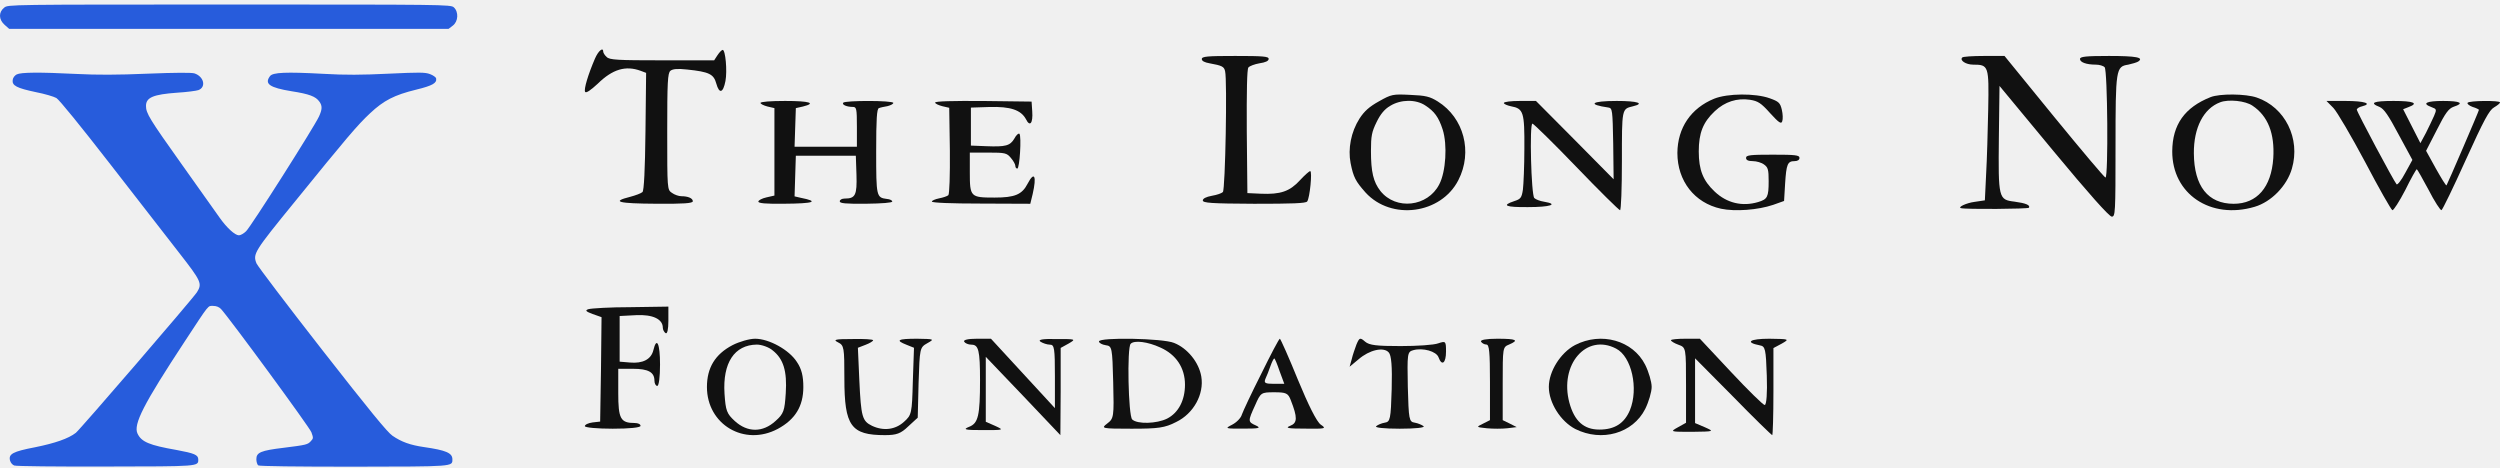
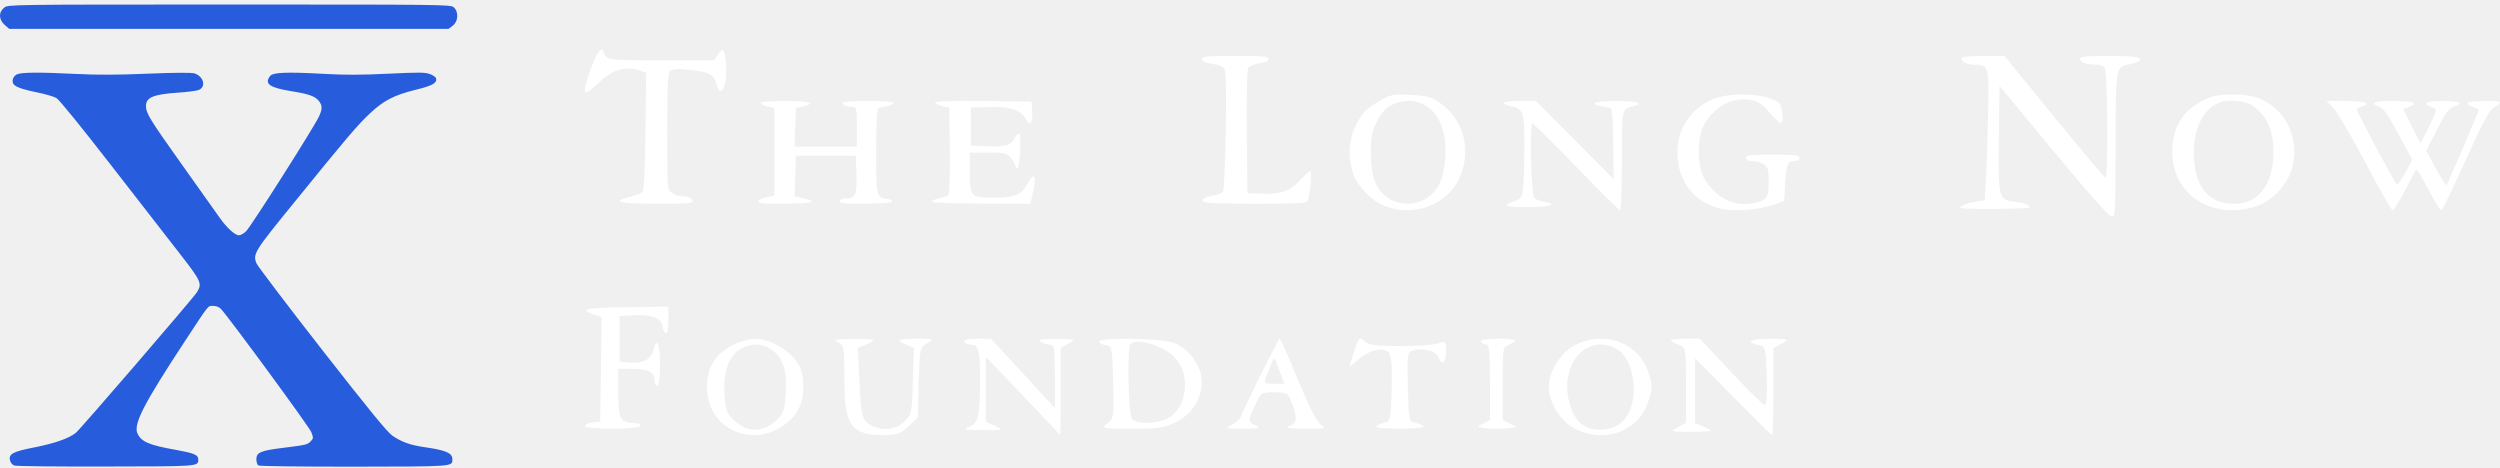
<svg xmlns="http://www.w3.org/2000/svg" width="337" height="63" viewBox="0 0 337 63" fill="none">
  <path d="M0.572 1.025C-0.21 1.643 -0.19 2.633 0.631 3.355L1.237 3.891H30.851H60.466L61.033 3.458C61.776 2.901 61.854 1.602 61.17 0.984C60.74 0.612 59.782 0.612 30.91 0.612C1.159 0.612 1.1 0.612 0.572 1.025Z" fill="#275CDC" />
-   <path d="M2.257 10.029C1.964 10.184 1.748 10.476 1.709 10.786C1.611 11.544 2.257 11.874 4.822 12.417C6.016 12.65 7.269 13.019 7.601 13.214C7.973 13.427 10.831 16.942 14.844 22.108C18.485 26.807 22.694 32.225 24.201 34.148C27.137 37.915 27.274 38.226 26.55 39.391C26.021 40.226 10.812 57.878 10.224 58.344C9.226 59.121 7.425 59.742 4.743 60.286C1.709 60.869 1.122 61.199 1.357 62.092C1.435 62.383 1.69 62.675 1.925 62.752C2.16 62.849 7.699 62.908 14.218 62.888C26.883 62.869 26.726 62.888 26.726 61.937C26.726 61.315 26.198 61.102 23.79 60.655C20.129 60.014 19.072 59.568 18.544 58.461C17.937 57.218 19.346 54.48 24.925 45.993C28.292 40.867 27.999 41.236 28.742 41.236C29.173 41.236 29.545 41.391 29.799 41.663C31.052 43.042 41.721 57.587 41.975 58.266C42.249 59.024 42.249 59.102 41.916 59.451C41.486 59.937 41.31 59.975 38.217 60.364C35.163 60.733 34.556 60.985 34.556 61.898C34.556 62.247 34.674 62.636 34.811 62.733C34.948 62.849 40.018 62.908 47.691 62.908C61.237 62.888 60.983 62.908 60.983 61.917C60.983 61.063 60.141 60.694 57.165 60.267C55.286 59.995 54.112 59.568 52.898 58.733C52.233 58.286 49.766 55.276 43.424 47.159C38.706 41.119 34.732 35.876 34.576 35.507C34.067 34.225 34.243 33.934 39.705 27.234C46.732 18.573 48.161 16.884 49.883 15.272C51.724 13.544 53.153 12.806 56.089 12.087C58.32 11.544 58.908 11.194 58.79 10.573C58.751 10.398 58.379 10.145 57.968 9.99C57.303 9.738 56.559 9.738 52.389 9.932C48.748 10.107 46.575 10.126 43.58 9.951C38.51 9.679 36.768 9.757 36.396 10.262C35.613 11.31 36.338 11.815 39.313 12.301C41.682 12.67 42.562 13 43.052 13.699C43.463 14.262 43.443 14.748 42.993 15.719C42.347 17.117 33.773 30.633 33.166 31.177C32.853 31.487 32.423 31.72 32.207 31.72C31.679 31.72 30.563 30.71 29.584 29.312C29.114 28.652 26.824 25.428 24.495 22.146C20.169 16.068 19.679 15.272 19.679 14.282C19.679 13.136 20.658 12.728 23.888 12.495C25.18 12.417 26.472 12.243 26.746 12.146C27.822 11.738 27.49 10.32 26.217 9.893C25.845 9.776 23.731 9.776 19.875 9.932C15.842 10.107 12.985 10.107 10.381 9.971C5.252 9.718 2.845 9.738 2.257 10.029Z" fill="#275CDC" />
-   <path d="M80.197 7.907C79.277 10.048 78.673 12.049 78.875 12.387C79.018 12.585 79.622 12.162 80.571 11.288C82.583 9.316 84.337 8.809 86.349 9.541L87.097 9.823L87.01 17.685C86.953 22.898 86.809 25.688 86.608 25.886C86.435 26.055 85.688 26.336 84.94 26.534C82.353 27.182 83.302 27.435 88.448 27.464C92.185 27.492 93.392 27.407 93.392 27.125C93.392 26.731 92.76 26.449 91.84 26.449C91.495 26.449 90.92 26.252 90.575 25.998C89.942 25.576 89.942 25.519 89.942 17.742C89.942 11.091 90 9.851 90.374 9.541C90.69 9.288 91.351 9.231 92.616 9.372C95.606 9.682 96.21 9.992 96.555 11.26C96.957 12.697 97.474 12.556 97.791 10.922C98.049 9.569 97.791 6.723 97.417 6.723C97.302 6.723 96.986 7.033 96.727 7.428L96.267 8.132H89.224C83.244 8.132 82.152 8.076 81.778 7.681C81.519 7.456 81.318 7.118 81.318 6.977C81.318 6.301 80.657 6.836 80.197 7.907Z" fill="#111111" />
-   <path d="M162.002 7.967C162.002 8.221 162.384 8.418 163.04 8.531C164.761 8.842 165.007 8.983 165.143 9.604C165.444 10.761 165.171 25.55 164.843 25.888C164.679 26.058 164.023 26.283 163.34 26.396C162.576 26.537 162.139 26.763 162.139 27.017C162.139 27.356 163.231 27.441 169.05 27.469C174.185 27.469 176.016 27.412 176.207 27.158C176.562 26.707 176.917 23.066 176.616 23.066C176.48 23.066 175.852 23.63 175.223 24.308C173.857 25.804 172.601 26.227 169.978 26.114L168.148 26.029L168.066 17.732C168.039 12.257 168.094 9.321 168.285 9.096C168.449 8.898 169.132 8.644 169.787 8.531C170.579 8.418 171.017 8.221 171.017 7.938C171.017 7.6 170.252 7.543 166.509 7.543C162.74 7.543 162.002 7.6 162.002 7.967Z" fill="#111111" />
-   <path d="M264.516 7.748C264.122 8.129 264.996 8.714 265.982 8.714C268.067 8.714 268.124 8.86 268.011 14.743C267.954 17.641 267.842 21.562 267.729 23.494L267.56 27.006L266.179 27.211C265.052 27.358 263.84 27.943 264.347 28.06C264.939 28.236 273.393 28.177 273.506 28.001C273.703 27.65 273.083 27.387 271.561 27.182C269.392 26.919 269.363 26.772 269.448 18.519L269.533 11.582L276.831 20.392C281.509 26.041 284.327 29.201 284.665 29.201C285.144 29.201 285.173 28.762 285.173 19.748C285.173 9.241 285.229 8.977 286.892 8.714C287.427 8.597 288.019 8.421 288.216 8.304C289.061 7.748 287.962 7.543 284.299 7.543C281.143 7.543 280.382 7.631 280.382 7.953C280.382 8.392 281.227 8.714 282.524 8.714C282.974 8.714 283.51 8.86 283.707 9.065C284.102 9.475 284.214 23.933 283.82 23.933C283.679 23.933 280.579 20.245 276.888 15.738L270.209 7.543H267.447C265.925 7.543 264.601 7.631 264.516 7.748Z" fill="#111111" />
-   <path d="M185.891 13.655C184.588 14.376 183.909 14.982 183.257 15.992C182.117 17.782 181.682 20.062 182.062 21.995C182.442 23.9 182.741 24.449 184.072 25.949C187.548 29.759 194.256 28.864 196.591 24.275C198.546 20.466 197.324 15.877 193.821 13.683C192.762 13.02 192.192 12.875 190.101 12.789C187.765 12.673 187.575 12.702 185.891 13.655ZM192.11 14.203C193.359 15.011 193.93 15.79 194.473 17.464C195.125 19.513 194.907 23.15 194.011 24.853C192.463 27.883 188.173 28.374 186.081 25.747C185.131 24.535 184.805 23.179 184.805 20.35C184.805 18.33 184.914 17.782 185.565 16.454C186.081 15.386 186.652 14.694 187.412 14.261C188.824 13.395 190.834 13.366 192.11 14.203Z" fill="#111111" />
-   <path d="M231.072 13.304C227.94 14.581 226.139 17.222 226.111 20.618C226.111 24.391 228.411 27.352 231.986 28.135C233.898 28.541 236.974 28.309 239.025 27.613L240.493 27.09L240.632 24.768C240.798 22.127 240.964 21.721 241.906 21.721C242.322 21.721 242.571 21.547 242.571 21.286C242.571 20.908 241.99 20.85 238.969 20.85C235.949 20.85 235.367 20.908 235.367 21.286C235.367 21.576 235.644 21.721 236.281 21.721C236.78 21.721 237.473 21.924 237.805 22.185C238.332 22.563 238.415 22.882 238.415 24.42C238.415 26.568 238.249 26.858 237.002 27.235C234.868 27.874 232.79 27.381 231.155 25.842C229.575 24.362 228.993 22.911 228.993 20.415C228.993 17.919 229.575 16.468 231.155 14.987C232.512 13.71 234.147 13.188 235.893 13.449C236.974 13.623 237.39 13.884 238.609 15.249C239.8 16.555 240.105 16.758 240.244 16.352C240.355 16.061 240.327 15.365 240.188 14.784C239.967 13.855 239.773 13.681 238.553 13.246C236.614 12.55 232.873 12.579 231.072 13.304Z" fill="#111111" />
-   <path d="M297.984 13.093C294.492 14.481 292.847 16.796 292.818 20.383C292.79 26.14 297.984 29.641 303.928 27.876C306.179 27.211 308.286 25.041 308.949 22.727C310.133 18.676 308.026 14.452 304.217 13.151C302.716 12.63 299.225 12.601 297.984 13.093ZM303.64 14.25C305.718 15.639 306.641 17.982 306.439 21.309C306.179 25.244 304.246 27.471 301.1 27.471C297.638 27.471 295.762 25.099 295.733 20.672C295.704 17.23 297.032 14.626 299.282 13.787C300.408 13.353 302.688 13.585 303.64 14.25Z" fill="#111111" />
-   <path d="M102.515 13.876C102.515 14.01 102.948 14.225 103.468 14.36L104.392 14.574V20.482V26.363L103.324 26.605C102.717 26.739 102.227 27.007 102.227 27.168C102.227 27.41 103.208 27.491 105.663 27.464C109.764 27.437 110.486 27.168 107.915 26.658L107.107 26.47L107.193 23.731L107.28 20.992H111.323H115.366L115.452 23.543C115.539 26.309 115.308 26.766 113.864 26.766C113.489 26.766 113.2 26.927 113.2 27.142C113.2 27.41 113.951 27.491 116.752 27.464C118.889 27.437 120.275 27.329 120.275 27.168C120.275 27.007 119.957 26.846 119.553 26.819C118.138 26.631 118.109 26.524 118.109 20.401C118.109 16.051 118.196 14.628 118.485 14.574C118.658 14.494 119.178 14.386 119.64 14.306C120.073 14.198 120.419 14.01 120.419 13.876C120.419 13.527 113.864 13.527 113.662 13.849C113.46 14.118 114.153 14.413 114.962 14.413C115.452 14.413 115.51 14.628 115.51 17.099V19.784H111.323H107.107L107.193 17.179L107.28 14.574L108.233 14.36C110.081 13.903 109.157 13.608 105.836 13.608C103.873 13.608 102.515 13.715 102.515 13.876Z" fill="#111111" />
-   <path d="M126.055 13.83C126.055 13.964 126.494 14.18 127.02 14.315L127.955 14.53L128.042 20.299C128.072 23.587 127.984 26.175 127.838 26.31C127.692 26.445 127.137 26.633 126.581 26.741C126.055 26.849 125.617 27.038 125.617 27.172C125.617 27.334 128.218 27.442 132.25 27.442L138.883 27.469L139.205 26.148C139.76 23.722 139.438 23.021 138.532 24.746C137.773 26.229 136.809 26.633 134.062 26.633C130.818 26.633 130.731 26.552 130.731 23.237V20.568H133.185C135.494 20.568 135.698 20.622 136.253 21.269C136.604 21.674 136.867 22.159 136.867 22.347C136.867 22.563 136.984 22.725 137.13 22.725C137.451 22.725 137.714 18.385 137.422 18.035C137.305 17.927 136.984 18.196 136.75 18.655C136.166 19.652 135.581 19.814 132.922 19.706L130.877 19.625V17.064V14.504L133.361 14.423C136.224 14.342 137.627 14.827 138.299 16.067C138.825 17.145 139.263 16.633 139.146 15.016L139.058 13.695L132.572 13.614C128.393 13.587 126.055 13.641 126.055 13.83Z" fill="#111111" />
-   <path d="M202.721 13.885C202.721 14.024 203.167 14.219 203.698 14.33C205.373 14.636 205.512 15.136 205.485 19.999C205.485 22.361 205.373 24.862 205.289 25.556C205.122 26.668 204.982 26.834 204.117 27.112C202.358 27.696 202.944 27.946 205.987 27.918C209.002 27.918 210.147 27.529 208.165 27.196C207.606 27.112 207.02 26.89 206.825 26.696C206.406 26.279 206.155 16.664 206.573 16.664C206.713 16.664 209.393 19.276 212.492 22.5C215.591 25.723 218.243 28.335 218.382 28.335C218.522 28.335 218.633 25.362 218.633 21.694C218.633 14.608 218.606 14.691 220.113 14.33C221.76 13.941 220.783 13.608 217.936 13.608C214.474 13.608 213.915 14.08 216.819 14.497C217.349 14.58 217.377 14.83 217.461 19.36L217.517 24.167L212.296 18.887L207.048 13.608H204.898C203.698 13.608 202.721 13.719 202.721 13.885Z" fill="#111111" />
-   <path d="M314.546 14.556C315.029 15.058 316.959 18.349 318.833 21.863C320.678 25.377 322.324 28.277 322.494 28.333C322.636 28.389 323.431 27.162 324.226 25.628C324.992 24.066 325.702 22.811 325.787 22.811C325.844 22.811 326.554 24.066 327.377 25.6C328.172 27.162 328.967 28.361 329.109 28.333C329.251 28.277 330.727 25.238 332.373 21.584C334.843 16.145 335.552 14.835 336.205 14.472C336.631 14.221 337 13.942 337 13.803C337 13.524 332.799 13.552 332.629 13.859C332.543 13.998 332.856 14.249 333.31 14.416C333.792 14.556 334.161 14.751 334.161 14.807C334.161 14.974 329.903 24.847 329.79 24.986C329.705 25.042 329.08 24.01 328.342 22.7L327.036 20.329L328.484 17.512C329.648 15.197 330.074 14.639 330.755 14.389C332.231 13.914 331.692 13.608 329.336 13.608C327.036 13.608 326.412 13.942 327.774 14.444C328.456 14.695 328.484 14.751 328.115 15.616C327.888 16.118 327.405 17.149 327.008 17.93L326.27 19.297L325.106 17.01L323.942 14.723L324.652 14.444C326.1 13.914 325.39 13.608 322.665 13.608C319.911 13.608 319.344 13.859 320.763 14.416C321.359 14.667 321.955 15.532 323.346 18.154L325.191 21.556L324.226 23.313C323.715 24.289 323.176 24.959 323.062 24.847C322.722 24.485 317.697 15.086 317.697 14.779C317.697 14.639 318.009 14.416 318.407 14.333C319.854 13.97 318.747 13.608 316.193 13.608H313.609L314.546 14.556Z" fill="#111111" />
-   <path d="M79.324 41.676C78.836 41.83 78.949 41.984 79.887 42.33L81.088 42.753L81.013 49.791L80.901 56.829L79.887 56.944C79.286 57.021 78.836 57.252 78.836 57.444C78.836 57.636 80.525 57.79 82.59 57.79C84.843 57.79 86.344 57.636 86.344 57.406C86.344 57.175 86.006 57.021 85.556 57.021C83.641 57.021 83.341 56.444 83.341 52.983V49.714H85.331C87.395 49.714 88.221 50.175 88.221 51.329C88.221 51.714 88.409 52.021 88.597 52.021C88.822 52.021 88.972 50.791 88.972 49.137C88.972 46.291 88.521 45.33 88.071 47.214C87.771 48.445 86.644 49.022 84.918 48.868L83.528 48.752V45.676V42.599L85.743 42.484C87.996 42.368 89.347 43.022 89.347 44.176C89.347 44.445 89.535 44.791 89.723 44.907C89.948 45.06 90.098 44.407 90.098 43.253V41.33L85.03 41.407C82.252 41.407 79.699 41.561 79.324 41.676Z" fill="#111111" />
-   <path d="M182.853 46.428C182.652 46.985 182.33 47.877 182.209 48.433L181.928 49.436L183.135 48.433C184.583 47.171 186.514 46.725 187.198 47.505C187.56 47.877 187.681 49.399 187.6 52.443C187.48 56.528 187.399 56.862 186.675 56.973C186.233 57.047 185.71 57.27 185.508 57.456C185.267 57.642 186.554 57.79 188.687 57.79C190.819 57.79 192.106 57.642 191.905 57.456C191.664 57.27 191.141 57.047 190.698 56.973C189.934 56.862 189.894 56.528 189.773 52.146C189.692 47.691 189.692 47.431 190.497 47.208C191.785 46.837 193.635 47.357 193.917 48.173C194.359 49.399 194.923 48.953 194.923 47.394C194.923 45.983 194.882 45.946 193.877 46.28C193.313 46.503 191.02 46.651 188.807 46.651C185.589 46.651 184.583 46.54 184.02 46.057C183.336 45.463 183.255 45.5 182.853 46.428Z" fill="#111111" />
-   <path d="M98.735 46.529C96.403 47.752 95.295 49.567 95.295 52.17C95.295 57.22 100.34 60.218 104.85 57.811C107.181 56.549 108.29 54.774 108.29 52.17C108.29 50.711 108.06 49.725 107.411 48.778C106.379 47.161 103.665 45.661 101.792 45.661C101.028 45.661 99.652 46.056 98.735 46.529ZM104.162 47.239C105.614 48.383 106.111 50.04 105.92 52.999C105.767 55.366 105.653 55.76 104.544 56.746C102.824 58.324 100.76 58.324 99.04 56.746C97.97 55.76 97.817 55.366 97.665 53.078C97.397 48.896 99.002 46.49 102.022 46.45C102.671 46.45 103.665 46.806 104.162 47.239Z" fill="#111111" />
-   <path d="M170.026 50.372C168.715 52.955 167.564 55.424 167.405 55.88C167.286 56.336 166.69 56.944 166.094 57.248C165.062 57.779 165.141 57.779 167.603 57.779C169.748 57.779 170.026 57.703 169.311 57.361C168.199 56.868 168.199 56.792 169.192 54.626C169.946 52.917 169.986 52.879 171.773 52.879C173.361 52.879 173.639 52.993 173.997 53.943C174.91 56.26 174.91 57.02 173.917 57.4C173.163 57.703 173.639 57.779 175.943 57.779C178.683 57.817 178.841 57.779 178.047 57.248C177.491 56.868 176.379 54.626 174.95 51.17C173.719 48.131 172.607 45.661 172.527 45.661C172.408 45.661 171.296 47.789 170.026 50.372ZM172.488 50.03L173.123 51.739H171.694C170.542 51.739 170.343 51.626 170.582 51.056C170.74 50.714 171.058 49.954 171.257 49.346C171.455 48.776 171.694 48.321 171.773 48.321C171.852 48.321 172.17 49.08 172.488 50.03Z" fill="#111111" />
-   <path d="M212.308 46.517C210.367 47.549 208.783 50.049 208.783 52.153C208.783 54.296 210.367 56.796 212.348 57.828C215.912 59.613 220.11 58.423 221.773 55.129C222.248 54.176 222.644 52.827 222.644 52.153C222.644 51.478 222.248 50.129 221.773 49.176C220.11 45.883 215.833 44.692 212.308 46.517ZM217.852 46.994C219.951 48.065 220.902 52.391 219.714 55.288C218.961 57.074 217.654 57.907 215.595 57.907C213.496 57.907 212.229 56.756 211.555 54.296C210.169 49.137 213.852 44.89 217.852 46.994Z" fill="#111111" />
-   <path d="M112.969 46.149C113.783 46.555 113.822 46.839 113.822 51.022C113.822 57.438 114.714 58.656 119.289 58.656C120.841 58.656 121.422 58.453 122.43 57.479L123.71 56.301L123.826 51.59C123.981 46.961 123.981 46.839 124.99 46.271C125.998 45.702 125.959 45.702 123.632 45.661C120.996 45.661 120.647 45.865 122.198 46.474L123.206 46.88L123.051 51.387C122.934 55.733 122.896 55.936 121.849 56.87C120.685 57.925 119.096 58.129 117.545 57.398C116.226 56.748 116.071 56.22 115.838 51.266L115.644 46.88L116.691 46.474C117.234 46.271 117.7 45.986 117.7 45.865C117.7 45.743 116.42 45.661 114.908 45.702C112.581 45.702 112.232 45.783 112.969 46.149Z" fill="#111111" />
-   <path d="M129.972 46.061C130.088 46.261 130.515 46.461 130.942 46.461C131.913 46.461 132.107 47.221 132.107 51.259C132.107 56.017 131.874 57.057 130.632 57.537C129.739 57.897 130.049 57.977 132.495 57.977C135.33 57.977 135.368 57.977 134.165 57.417L132.884 56.857V52.459V48.101L137.931 53.379L142.939 58.656L142.978 52.779V46.901L144.065 46.301C145.075 45.702 145.036 45.702 142.396 45.702C140.493 45.661 139.872 45.782 140.26 46.061C140.571 46.261 141.153 46.461 141.542 46.461C142.124 46.461 142.202 46.941 142.202 50.739V55.018L137.892 50.34L133.582 45.661H131.68C130.476 45.661 129.816 45.822 129.972 46.061Z" fill="#111111" />
-   <path d="M148.141 46.028C148.141 46.223 148.54 46.457 149.06 46.536C149.9 46.653 149.94 46.809 150.06 51.538C150.18 56.188 150.14 56.422 149.26 57.087C148.381 57.751 148.461 57.79 152.539 57.79C156.138 57.79 157.017 57.673 158.537 56.891C160.896 55.758 162.335 53.14 161.935 50.756C161.616 48.841 160.056 46.926 158.257 46.223C156.777 45.598 148.141 45.441 148.141 46.028ZM156.417 46.848C158.537 47.786 159.736 49.584 159.736 51.85C159.736 53.96 158.857 55.641 157.337 56.422C155.938 57.126 153.299 57.204 152.619 56.54C152.099 56.032 151.899 46.809 152.419 46.34C152.899 45.832 154.738 46.067 156.417 46.848Z" fill="#111111" />
-   <path d="M199.646 46.053C199.749 46.249 200.092 46.445 200.367 46.445C200.745 46.445 200.848 47.386 200.848 51.54V56.634L199.921 57.104C198.96 57.575 198.96 57.575 200.436 57.731C201.225 57.81 202.461 57.81 203.182 57.731L204.452 57.575L203.525 57.104L202.564 56.634V51.736C202.564 46.837 202.564 46.798 203.422 46.445C204.795 45.858 204.452 45.661 201.843 45.661C200.333 45.661 199.509 45.818 199.646 46.053Z" fill="#111111" />
-   <path d="M225.244 45.865C225.244 45.986 225.691 46.271 226.26 46.474C227.276 46.839 227.276 46.88 227.276 51.915V56.991L226.179 57.601C225.082 58.21 225.163 58.21 228.088 58.21C231.095 58.169 231.095 58.169 229.835 57.601L228.495 57.032V52.646V48.301L233.614 53.459C236.417 56.342 238.814 58.656 238.896 58.656C238.977 58.656 239.058 56.017 239.058 52.768V46.92L240.196 46.311C241.252 45.702 241.212 45.702 238.489 45.661C235.848 45.661 235.158 46.149 237.23 46.555C237.961 46.677 238.042 47.042 238.164 50.656C238.246 52.971 238.124 54.596 237.88 54.596C237.677 54.596 235.605 52.565 233.329 50.129L229.145 45.661H227.194C226.138 45.661 225.244 45.743 225.244 45.865Z" fill="#111111" />
+   <path d="M2.257 10.029C1.964 10.184 1.748 10.476 1.709 10.786C1.611 11.544 2.257 11.874 4.822 12.418C6.016 12.65 7.269 13.02 7.601 13.214C7.973 13.427 10.831 16.942 14.844 22.108C18.485 26.807 22.694 32.225 24.201 34.148C27.137 37.915 27.274 38.226 26.55 39.391C26.021 40.226 10.812 57.878 10.224 58.344C9.226 59.121 7.425 59.742 4.743 60.286C1.709 60.869 1.122 61.199 1.357 62.092C1.435 62.383 1.69 62.675 1.925 62.752C2.16 62.849 7.699 62.908 14.218 62.888C26.883 62.869 26.726 62.888 26.726 61.937C26.726 61.315 26.198 61.102 23.79 60.655C20.129 60.014 19.072 59.568 18.544 58.461C17.937 57.218 19.346 54.48 24.925 45.993C28.292 40.867 27.999 41.236 28.742 41.236C29.173 41.236 29.545 41.391 29.799 41.663C31.052 43.042 41.721 57.587 41.975 58.267C42.249 59.024 42.249 59.102 41.916 59.451C41.486 59.937 41.31 59.975 38.217 60.364C35.163 60.733 34.556 60.985 34.556 61.898C34.556 62.248 34.674 62.636 34.811 62.733C34.948 62.849 40.018 62.908 47.691 62.908C61.237 62.888 60.983 62.908 60.983 61.917C60.983 61.063 60.141 60.694 57.165 60.267C55.286 59.995 54.112 59.568 52.898 58.733C52.233 58.286 49.766 55.276 43.424 47.159C38.706 41.119 34.732 35.876 34.576 35.507C34.067 34.225 34.243 33.934 39.705 27.234C46.732 18.573 48.161 16.884 49.883 15.272C51.724 13.544 53.153 12.806 56.089 12.087C58.32 11.544 58.908 11.194 58.79 10.573C58.751 10.398 58.379 10.145 57.968 9.99C57.303 9.738 56.559 9.738 52.389 9.932C48.748 10.107 46.575 10.126 43.58 9.951C38.51 9.679 36.768 9.757 36.396 10.262C35.613 11.311 36.338 11.816 39.313 12.301C41.682 12.67 42.562 13 43.052 13.699C43.463 14.262 43.443 14.748 42.993 15.719C42.347 17.117 33.773 30.633 33.166 31.177C32.853 31.487 32.423 31.72 32.207 31.72C31.679 31.72 30.563 30.71 29.584 29.312C29.114 28.652 26.824 25.428 24.495 22.147C20.169 16.068 19.679 15.272 19.679 14.282C19.679 13.136 20.658 12.728 23.888 12.495C25.18 12.418 26.472 12.243 26.746 12.146C27.822 11.738 27.49 10.32 26.217 9.893C25.845 9.776 23.731 9.776 19.875 9.932C15.842 10.107 12.985 10.107 10.381 9.971C5.252 9.718 2.845 9.738 2.257 10.029Z" fill="#275CDC" />
+   <path d="M80.197 7.907C79.277 10.048 78.673 12.049 78.875 12.387C79.018 12.585 79.622 12.162 80.571 11.288C82.583 9.316 84.337 8.809 86.349 9.541L87.097 9.823L87.01 17.685C86.953 22.898 86.809 25.688 86.608 25.886C86.435 26.055 85.688 26.336 84.94 26.534C82.353 27.182 83.302 27.435 88.448 27.464C92.185 27.492 93.392 27.407 93.392 27.125C93.392 26.731 92.76 26.449 91.84 26.449C91.495 26.449 90.92 26.252 90.575 25.998C89.942 25.576 89.942 25.519 89.942 17.742C89.942 11.091 90 9.851 90.374 9.541C90.69 9.288 91.351 9.231 92.616 9.372C95.606 9.682 96.21 9.992 96.555 11.26C96.957 12.697 97.474 12.556 97.791 10.922C98.049 9.569 97.791 6.723 97.417 6.723C97.302 6.723 96.986 7.033 96.727 7.428L96.267 8.132H89.224C83.244 8.132 82.152 8.076 81.778 7.681C81.519 7.456 81.318 7.118 81.318 6.977C81.318 6.301 80.657 6.836 80.197 7.907Z" fill="white" />
+   <path d="M162.002 7.967C162.002 8.221 162.384 8.418 163.04 8.531C164.761 8.842 165.007 8.983 165.143 9.604C165.444 10.761 165.171 25.55 164.843 25.888C164.679 26.058 164.023 26.283 163.34 26.396C162.576 26.537 162.139 26.763 162.139 27.017C162.139 27.356 163.231 27.441 169.05 27.469C174.185 27.469 176.016 27.412 176.207 27.158C176.562 26.707 176.917 23.066 176.616 23.066C176.48 23.066 175.852 23.63 175.223 24.308C173.857 25.804 172.601 26.227 169.978 26.114L168.148 26.029L168.066 17.732C168.039 12.257 168.094 9.321 168.285 9.096C168.449 8.898 169.132 8.644 169.787 8.531C170.579 8.418 171.017 8.221 171.017 7.938C171.017 7.6 170.252 7.543 166.509 7.543C162.74 7.543 162.002 7.6 162.002 7.967Z" fill="white" />
+   <path d="M264.516 7.748C264.122 8.129 264.996 8.714 265.982 8.714C268.067 8.714 268.124 8.861 268.011 14.743C267.954 17.641 267.842 21.563 267.729 23.494L267.56 27.007L266.179 27.212C265.052 27.358 263.84 27.943 264.347 28.06C264.939 28.236 273.393 28.177 273.506 28.002C273.703 27.651 273.083 27.387 271.561 27.182C269.392 26.919 269.363 26.772 269.448 18.519L269.533 11.582L276.831 20.392C281.509 26.041 284.327 29.202 284.665 29.202C285.144 29.202 285.173 28.763 285.173 19.748C285.173 9.241 285.229 8.978 286.891 8.714C287.427 8.597 288.019 8.422 288.216 8.305C289.061 7.748 287.962 7.544 284.299 7.544C281.143 7.544 280.382 7.631 280.382 7.953C280.382 8.392 281.227 8.714 282.524 8.714C282.974 8.714 283.51 8.861 283.707 9.065C284.102 9.475 284.214 23.933 283.82 23.933C283.679 23.933 280.579 20.246 276.888 15.739L270.209 7.544H267.447C265.925 7.544 264.601 7.631 264.516 7.748Z" fill="white" />
+   <path d="M185.891 13.654C184.588 14.376 183.909 14.982 183.257 15.992C182.117 17.782 181.682 20.062 182.062 21.995C182.442 23.9 182.741 24.448 184.072 25.949C187.548 29.759 194.256 28.864 196.591 24.275C198.546 20.466 197.324 15.877 193.821 13.683C192.762 13.019 192.192 12.875 190.101 12.789C187.765 12.673 187.575 12.702 185.891 13.654ZM192.11 14.203C193.359 15.011 193.93 15.79 194.473 17.464C195.125 19.513 194.907 23.15 194.011 24.852C192.463 27.883 188.173 28.374 186.081 25.747C185.131 24.535 184.805 23.179 184.805 20.35C184.805 18.33 184.914 17.782 185.565 16.454C186.081 15.386 186.652 14.693 187.412 14.261C188.824 13.395 190.834 13.366 192.11 14.203Z" fill="white" />
+   <path d="M231.072 13.304C227.94 14.581 226.139 17.222 226.111 20.618C226.111 24.391 228.411 27.351 231.986 28.135C233.898 28.541 236.974 28.309 239.025 27.613L240.493 27.09L240.632 24.768C240.798 22.127 240.964 21.721 241.906 21.721C242.322 21.721 242.571 21.547 242.571 21.285C242.571 20.908 241.99 20.85 238.969 20.85C235.949 20.85 235.367 20.908 235.367 21.285C235.367 21.576 235.644 21.721 236.281 21.721C236.78 21.721 237.473 21.924 237.805 22.185C238.332 22.562 238.415 22.882 238.415 24.42C238.415 26.568 238.249 26.858 237.002 27.235C234.868 27.874 232.79 27.38 231.155 25.842C229.575 24.362 228.993 22.911 228.993 20.415C228.993 17.919 229.575 16.468 231.155 14.987C232.512 13.71 234.147 13.188 235.893 13.449C236.974 13.623 237.39 13.884 238.609 15.248C239.8 16.555 240.105 16.758 240.244 16.351C240.355 16.061 240.327 15.365 240.188 14.784C239.967 13.855 239.773 13.681 238.553 13.246C236.614 12.549 232.873 12.578 231.072 13.304Z" fill="white" />
+   <path d="M297.984 13.093C294.492 14.481 292.847 16.796 292.818 20.383C292.79 26.14 297.984 29.641 303.928 27.876C306.179 27.211 308.286 25.041 308.949 22.726C310.133 18.676 308.026 14.452 304.217 13.15C302.716 12.63 299.225 12.601 297.984 13.093ZM303.64 14.25C305.718 15.639 306.641 17.982 306.439 21.309C306.179 25.243 304.246 27.471 301.1 27.471C297.638 27.471 295.762 25.099 295.733 20.672C295.704 17.23 297.032 14.626 299.282 13.787C300.408 13.353 302.688 13.584 303.64 14.25Z" fill="white" />
+   <path d="M102.515 13.876C102.515 14.01 102.948 14.225 103.468 14.36L104.392 14.574V20.482V26.363L103.324 26.605C102.717 26.739 102.227 27.007 102.227 27.168C102.227 27.41 103.208 27.491 105.663 27.464C109.764 27.437 110.486 27.168 107.915 26.658L107.107 26.47L107.193 23.731L107.28 20.992H111.323H115.366L115.452 23.543C115.539 26.309 115.308 26.766 113.864 26.766C113.489 26.766 113.2 26.927 113.2 27.142C113.2 27.41 113.951 27.491 116.752 27.464C118.889 27.437 120.275 27.329 120.275 27.168C120.275 27.007 119.957 26.846 119.553 26.819C118.138 26.631 118.109 26.524 118.109 20.401C118.109 16.051 118.196 14.628 118.485 14.574C118.658 14.494 119.178 14.386 119.64 14.306C120.073 14.198 120.419 14.01 120.419 13.876C120.419 13.527 113.864 13.527 113.662 13.849C113.46 14.118 114.153 14.413 114.962 14.413C115.452 14.413 115.51 14.628 115.51 17.099V19.784H111.323H107.107L107.193 17.179L107.28 14.574L108.233 14.36C110.081 13.903 109.157 13.608 105.836 13.608C103.873 13.608 102.515 13.715 102.515 13.876Z" fill="white" />
+   <path d="M126.055 13.83C126.055 13.964 126.494 14.18 127.02 14.315L127.955 14.53L128.042 20.299C128.072 23.587 127.984 26.175 127.838 26.31C127.692 26.445 127.137 26.633 126.581 26.741C126.055 26.849 125.617 27.038 125.617 27.172C125.617 27.334 128.218 27.442 132.25 27.442L138.883 27.469L139.205 26.148C139.76 23.722 139.438 23.021 138.532 24.746C137.773 26.229 136.809 26.633 134.062 26.633C130.818 26.633 130.731 26.552 130.731 23.237V20.568H133.185C135.494 20.568 135.698 20.622 136.253 21.269C136.604 21.674 136.867 22.159 136.867 22.347C136.867 22.563 136.984 22.725 137.13 22.725C137.451 22.725 137.714 18.385 137.422 18.035C137.305 17.927 136.984 18.196 136.75 18.655C136.166 19.652 135.581 19.814 132.922 19.706L130.877 19.625V17.064V14.504L133.361 14.423C136.224 14.342 137.627 14.827 138.299 16.067C138.825 17.145 139.263 16.633 139.146 15.016L139.058 13.695L132.572 13.614C128.393 13.587 126.055 13.641 126.055 13.83Z" fill="white" />
+   <path d="M202.721 13.885C202.721 14.024 203.167 14.219 203.698 14.33C205.373 14.636 205.512 15.136 205.485 19.999C205.485 22.361 205.373 24.861 205.289 25.556C205.122 26.668 204.982 26.834 204.117 27.112C202.358 27.696 202.944 27.946 205.987 27.918C209.002 27.918 210.147 27.529 208.165 27.196C207.606 27.112 207.02 26.89 206.825 26.695C206.406 26.279 206.155 16.664 206.573 16.664C206.713 16.664 209.393 19.276 212.492 22.5C215.591 25.723 218.243 28.335 218.382 28.335C218.522 28.335 218.633 25.362 218.633 21.694C218.633 14.608 218.606 14.691 220.113 14.33C221.76 13.941 220.783 13.607 217.936 13.607C214.474 13.607 213.915 14.08 216.819 14.497C217.349 14.58 217.377 14.83 217.461 19.36L217.517 24.167L212.296 18.887L207.048 13.607H204.898C203.698 13.607 202.721 13.719 202.721 13.885Z" fill="white" />
+   <path d="M314.546 14.556C315.029 15.058 316.959 18.349 318.833 21.863C320.678 25.377 322.324 28.277 322.494 28.333C322.636 28.389 323.431 27.162 324.226 25.628C324.992 24.066 325.702 22.811 325.787 22.811C325.844 22.811 326.554 24.066 327.377 25.6C328.172 27.162 328.967 28.361 329.109 28.333C329.251 28.277 330.727 25.237 332.373 21.584C334.843 16.145 335.552 14.835 336.205 14.472C336.631 14.221 337 13.942 337 13.803C337 13.524 332.799 13.552 332.629 13.858C332.543 13.998 332.856 14.249 333.31 14.416C333.792 14.556 334.161 14.751 334.161 14.807C334.161 14.974 329.903 24.847 329.79 24.986C329.705 25.042 329.08 24.01 328.342 22.699L327.036 20.329L328.484 17.512C329.648 15.197 330.074 14.639 330.755 14.388C332.231 13.914 331.692 13.607 329.336 13.607C327.036 13.607 326.412 13.942 327.774 14.444C328.456 14.695 328.484 14.751 328.115 15.616C327.888 16.117 327.405 17.149 327.008 17.93L326.27 19.297L325.106 17.01L323.942 14.723L324.652 14.444C326.1 13.914 325.39 13.607 322.665 13.607C319.911 13.607 319.344 13.858 320.763 14.416C321.359 14.667 321.955 15.532 323.346 18.153L325.191 21.556L324.226 23.313C323.715 24.289 323.176 24.959 323.062 24.847C322.722 24.484 317.697 15.086 317.697 14.779C317.697 14.639 318.009 14.416 318.407 14.333C319.854 13.97 318.747 13.607 316.193 13.607H313.609L314.546 14.556Z" fill="white" />
+   <path d="M79.324 41.676C78.836 41.83 78.949 41.984 79.887 42.33L81.088 42.753L81.013 49.791L80.901 56.829L79.887 56.944C79.286 57.021 78.836 57.252 78.836 57.444C78.836 57.636 80.525 57.79 82.59 57.79C84.843 57.79 86.344 57.636 86.344 57.406C86.344 57.175 86.006 57.021 85.556 57.021C83.641 57.021 83.341 56.444 83.341 52.983V49.714H85.331C87.395 49.714 88.221 50.175 88.221 51.329C88.221 51.714 88.409 52.021 88.597 52.021C88.822 52.021 88.972 50.791 88.972 49.137C88.972 46.291 88.521 45.33 88.071 47.214C87.771 48.445 86.644 49.022 84.918 48.868L83.528 48.752V45.676V42.599L85.743 42.484C87.996 42.368 89.347 43.022 89.347 44.176C89.347 44.445 89.535 44.791 89.723 44.907C89.948 45.06 90.098 44.407 90.098 43.253V41.33L85.03 41.407C82.252 41.407 79.699 41.561 79.324 41.676Z" fill="white" />
+   <path d="M182.853 46.428C182.652 46.985 182.33 47.876 182.209 48.433L181.928 49.436L183.135 48.433C184.583 47.171 186.514 46.725 187.198 47.505C187.56 47.876 187.681 49.399 187.6 52.443C187.48 56.528 187.399 56.862 186.675 56.973C186.233 57.047 185.71 57.27 185.508 57.456C185.267 57.642 186.554 57.79 188.687 57.79C190.819 57.79 192.106 57.642 191.905 57.456C191.664 57.27 191.141 57.047 190.698 56.973C189.934 56.862 189.894 56.528 189.773 52.146C189.692 47.691 189.692 47.431 190.497 47.208C191.785 46.837 193.635 47.357 193.917 48.173C194.359 49.399 194.923 48.953 194.923 47.394C194.923 45.983 194.882 45.946 193.877 46.28C193.313 46.503 191.02 46.651 188.807 46.651C185.589 46.651 184.583 46.54 184.02 46.057C183.336 45.463 183.255 45.5 182.853 46.428Z" fill="white" />
+   <path d="M98.735 46.529C96.403 47.752 95.295 49.567 95.295 52.17C95.295 57.219 100.34 60.218 104.85 57.811C107.181 56.549 108.29 54.774 108.29 52.17C108.29 50.711 108.06 49.724 107.411 48.778C106.379 47.16 103.665 45.661 101.792 45.661C101.028 45.661 99.652 46.056 98.735 46.529ZM104.162 47.239C105.614 48.383 106.111 50.04 105.92 52.999C105.767 55.365 105.653 55.76 104.544 56.746C102.824 58.324 100.76 58.324 99.04 56.746C97.97 55.76 97.817 55.365 97.665 53.078C97.397 48.896 99.002 46.49 102.022 46.45C102.671 46.45 103.665 46.805 104.162 47.239Z" fill="white" />
+   <path d="M170.026 50.372C168.715 52.955 167.564 55.424 167.405 55.88C167.286 56.336 166.69 56.944 166.094 57.248C165.062 57.779 165.141 57.779 167.603 57.779C169.748 57.779 170.026 57.703 169.311 57.361C168.199 56.868 168.199 56.792 169.192 54.626C169.946 52.917 169.986 52.879 171.773 52.879C173.361 52.879 173.639 52.993 173.997 53.943C174.91 56.26 174.91 57.02 173.917 57.399C173.163 57.703 173.639 57.779 175.943 57.779C178.683 57.817 178.841 57.779 178.047 57.248C177.491 56.868 176.379 54.626 174.95 51.17C173.719 48.131 172.607 45.661 172.527 45.661C172.408 45.661 171.296 47.789 170.026 50.372ZM172.488 50.03L173.123 51.739H171.694C170.542 51.739 170.343 51.625 170.582 51.056C170.74 50.714 171.058 49.954 171.257 49.346C171.455 48.776 171.694 48.321 171.773 48.321C171.852 48.321 172.17 49.08 172.488 50.03Z" fill="white" />
+   <path d="M212.308 46.517C210.367 47.549 208.783 50.049 208.783 52.153C208.783 54.295 210.367 56.796 212.348 57.827C215.912 59.613 220.11 58.423 221.773 55.129C222.248 54.176 222.644 52.827 222.644 52.153C222.644 51.478 222.248 50.129 221.773 49.176C220.11 45.882 215.833 44.692 212.308 46.517ZM217.852 46.993C219.951 48.065 220.902 52.391 219.714 55.288C218.961 57.073 217.654 57.907 215.595 57.907C213.496 57.907 212.229 56.756 211.555 54.295C210.169 49.136 213.852 44.89 217.852 46.993Z" fill="white" />
+   <path d="M112.969 46.149C113.783 46.555 113.822 46.839 113.822 51.022C113.822 57.438 114.714 58.656 119.289 58.656C120.841 58.656 121.422 58.453 122.43 57.479L123.71 56.301L123.826 51.59C123.981 46.961 123.981 46.839 124.99 46.27C125.998 45.702 125.959 45.702 123.632 45.661C120.996 45.661 120.647 45.864 122.198 46.474L123.206 46.88L123.051 51.387C122.934 55.732 122.896 55.935 121.849 56.87C120.685 57.925 119.096 58.128 117.545 57.397C116.226 56.748 116.071 56.22 115.838 51.265L115.644 46.88L116.691 46.474C117.234 46.27 117.7 45.986 117.7 45.864C117.7 45.743 116.42 45.661 114.908 45.702C112.581 45.702 112.232 45.783 112.969 46.149Z" fill="white" />
+   <path d="M129.972 46.061C130.088 46.261 130.515 46.461 130.942 46.461C131.913 46.461 132.107 47.221 132.107 51.259C132.107 56.017 131.874 57.057 130.632 57.537C129.739 57.897 130.049 57.977 132.495 57.977C135.33 57.977 135.368 57.977 134.165 57.417L132.884 56.857V52.459V48.1L137.931 53.378L142.939 58.656L142.978 52.779V46.901L144.065 46.301C145.075 45.701 145.036 45.701 142.396 45.701C140.493 45.661 139.872 45.781 140.26 46.061C140.571 46.261 141.153 46.461 141.542 46.461C142.124 46.461 142.202 46.941 142.202 50.739V55.018L137.892 50.34L133.582 45.661H131.68C130.476 45.661 129.816 45.821 129.972 46.061Z" fill="white" />
+   <path d="M148.141 46.028C148.141 46.223 148.54 46.457 149.06 46.536C149.9 46.653 149.94 46.809 150.06 51.538C150.18 56.188 150.14 56.422 149.26 57.087C148.381 57.751 148.461 57.79 152.539 57.79C156.138 57.79 157.017 57.673 158.537 56.891C160.896 55.758 162.335 53.14 161.935 50.756C161.616 48.841 160.056 46.926 158.257 46.223C156.777 45.598 148.141 45.441 148.141 46.028ZM156.417 46.848C158.537 47.786 159.736 49.584 159.736 51.85C159.736 53.96 158.857 55.641 157.337 56.422C155.938 57.126 153.299 57.204 152.619 56.539C152.099 56.032 151.899 46.809 152.419 46.34C152.899 45.832 154.738 46.067 156.417 46.848Z" fill="white" />
+   <path d="M199.646 46.053C199.749 46.249 200.092 46.445 200.367 46.445C200.745 46.445 200.848 47.386 200.848 51.54V56.634L199.921 57.104C198.96 57.575 198.96 57.575 200.436 57.731C201.225 57.81 202.461 57.81 203.182 57.731L204.452 57.575L203.525 57.104L202.564 56.634V51.736C202.564 46.837 202.564 46.798 203.422 46.445C204.795 45.857 204.452 45.661 201.843 45.661C200.333 45.661 199.509 45.818 199.646 46.053Z" fill="white" />
+   <path d="M225.244 45.864C225.244 45.986 225.691 46.27 226.26 46.474C227.276 46.839 227.276 46.88 227.276 51.915V56.991L226.179 57.6C225.082 58.21 225.163 58.21 228.088 58.21C231.095 58.169 231.095 58.169 229.835 57.6L228.495 57.032V52.646V48.301L233.614 53.458C236.417 56.342 238.814 58.656 238.896 58.656C238.977 58.656 239.058 56.017 239.058 52.768V46.92L240.196 46.311C241.252 45.702 241.212 45.702 238.489 45.661C235.848 45.661 235.158 46.149 237.23 46.555C237.961 46.677 238.042 47.042 238.164 50.656C238.246 52.971 238.124 54.595 237.88 54.595C237.677 54.595 235.605 52.565 233.329 50.128L229.145 45.661H227.194C226.138 45.661 225.244 45.743 225.244 45.864Z" fill="white" />
</svg>
